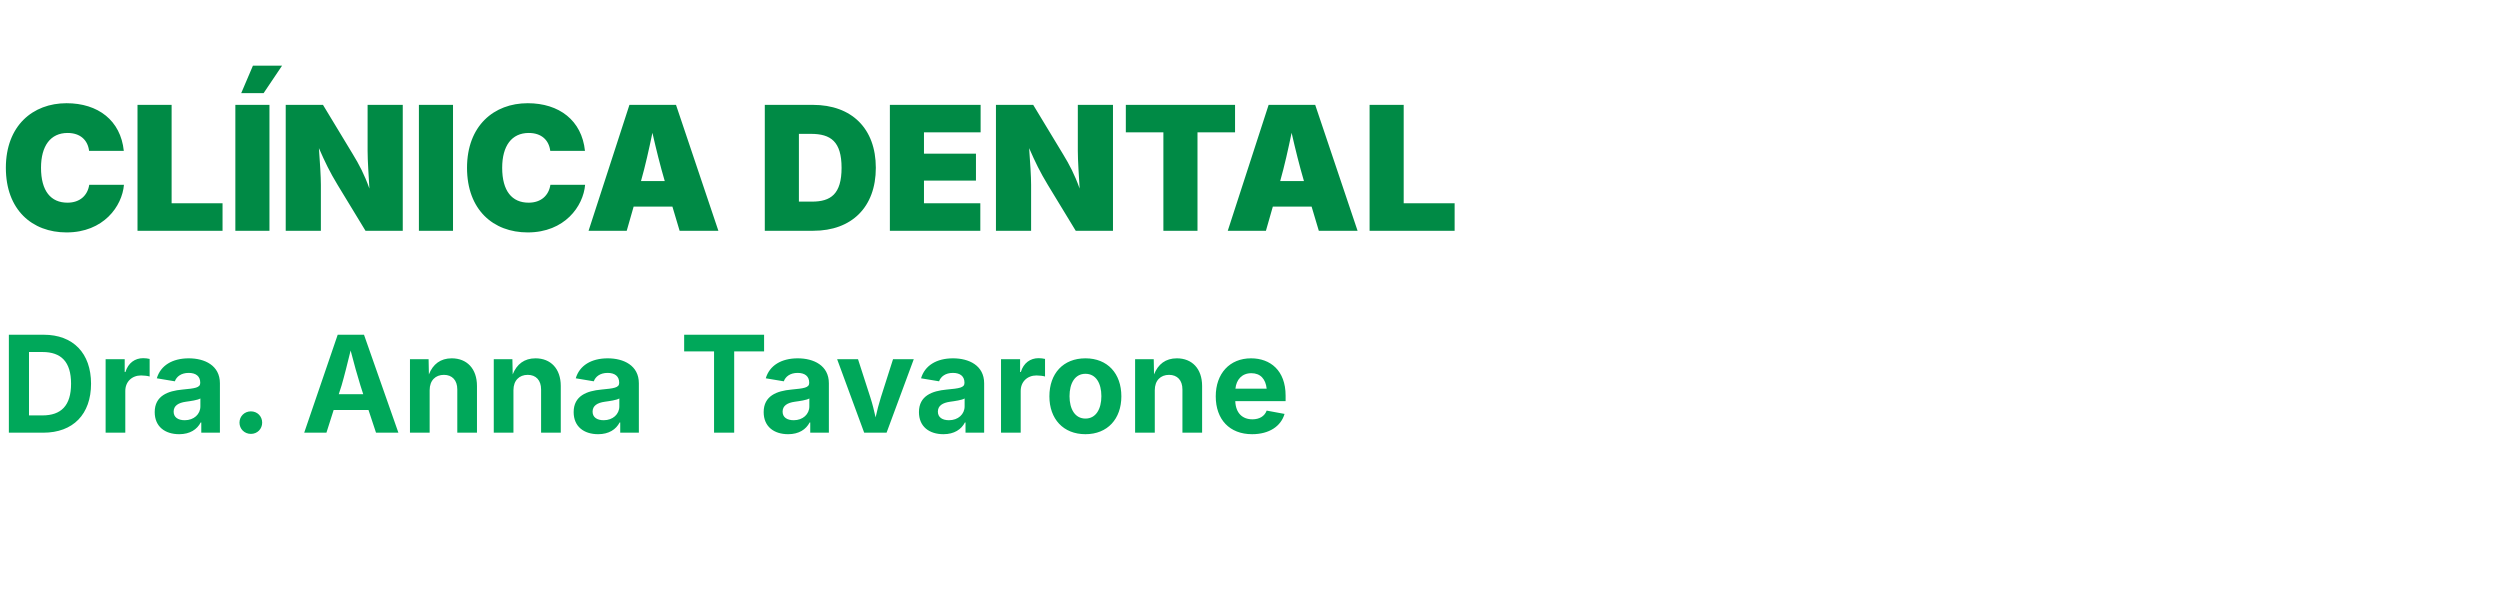
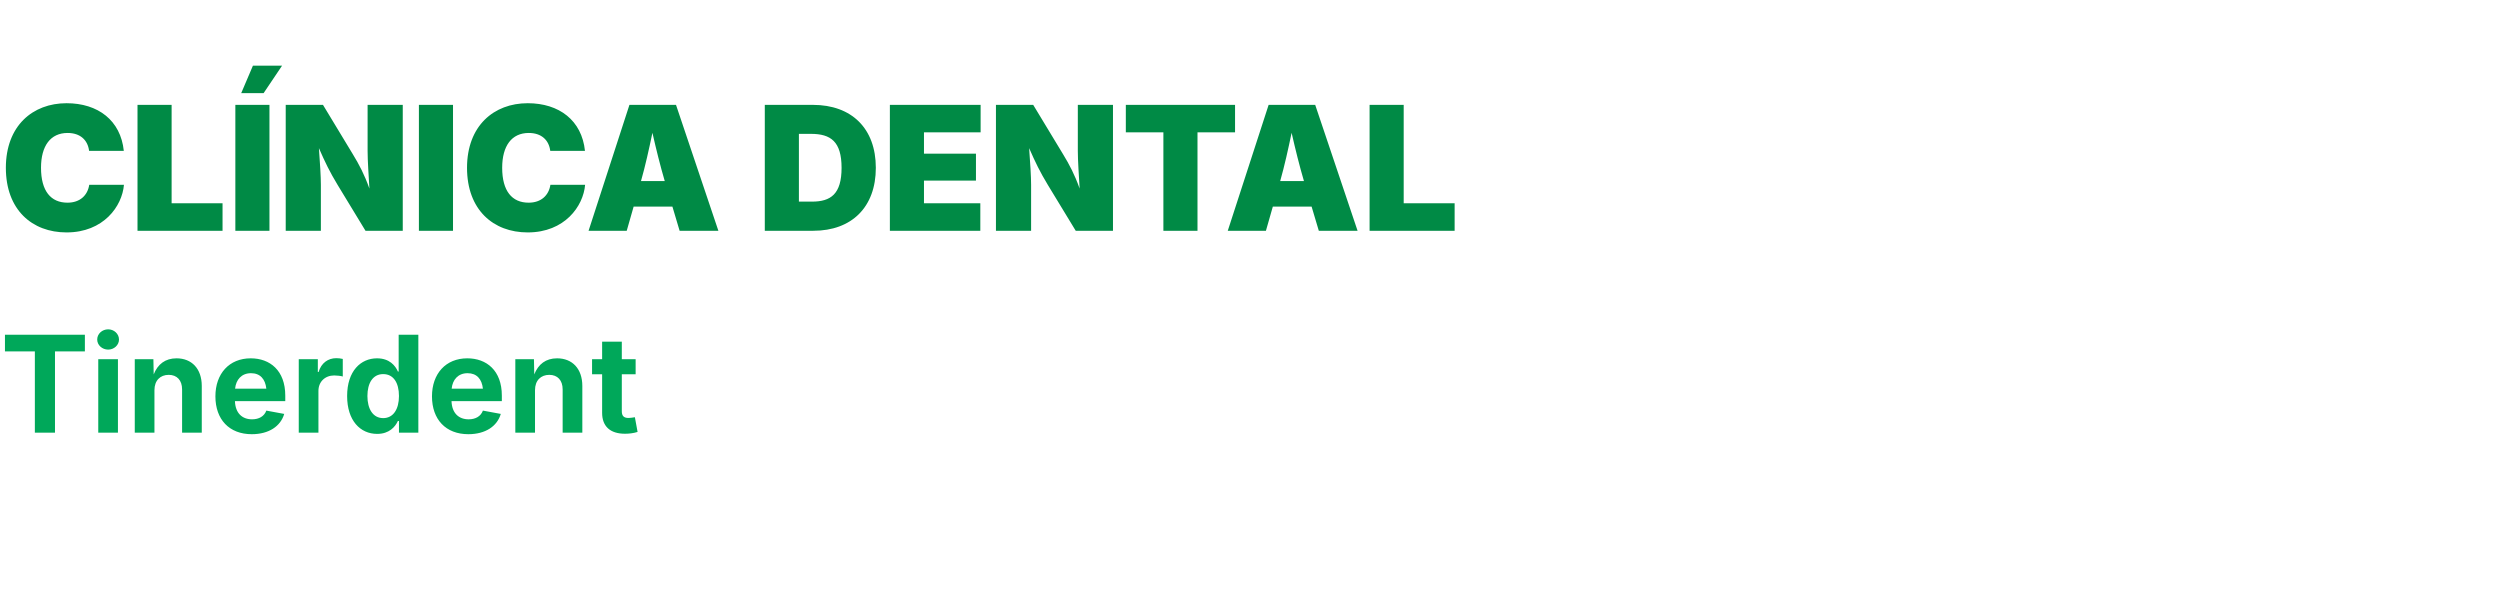
- <svg xmlns="http://www.w3.org/2000/svg" width="260" height="62" viewBox="0 0 260 62" role="img" aria-label="Clínica Dental Dra. Anna Tavarone">
+ <svg xmlns="http://www.w3.org/2000/svg" width="260" height="62" viewBox="0 0 260 62" role="img" aria-label="Clínica Dental Tinerdent">
  <rect width="260" height="62" fill="none" />
  <text x="0" y="24" font-family="Inter, Arial, sans-serif" font-size="18" font-weight="900" fill="#008a45">CLÍNICA DENTAL</text>
-   <text x="0" y="45" font-family="Inter, Arial, sans-serif" font-size="14" font-weight="700" fill="#00a85a">Dra. Anna Tavarone</text>
+   <text x="0" y="45" font-family="Inter, Arial, sans-serif" font-size="14" font-weight="700" fill="#00a85a">Tinerdent</text>
</svg>
